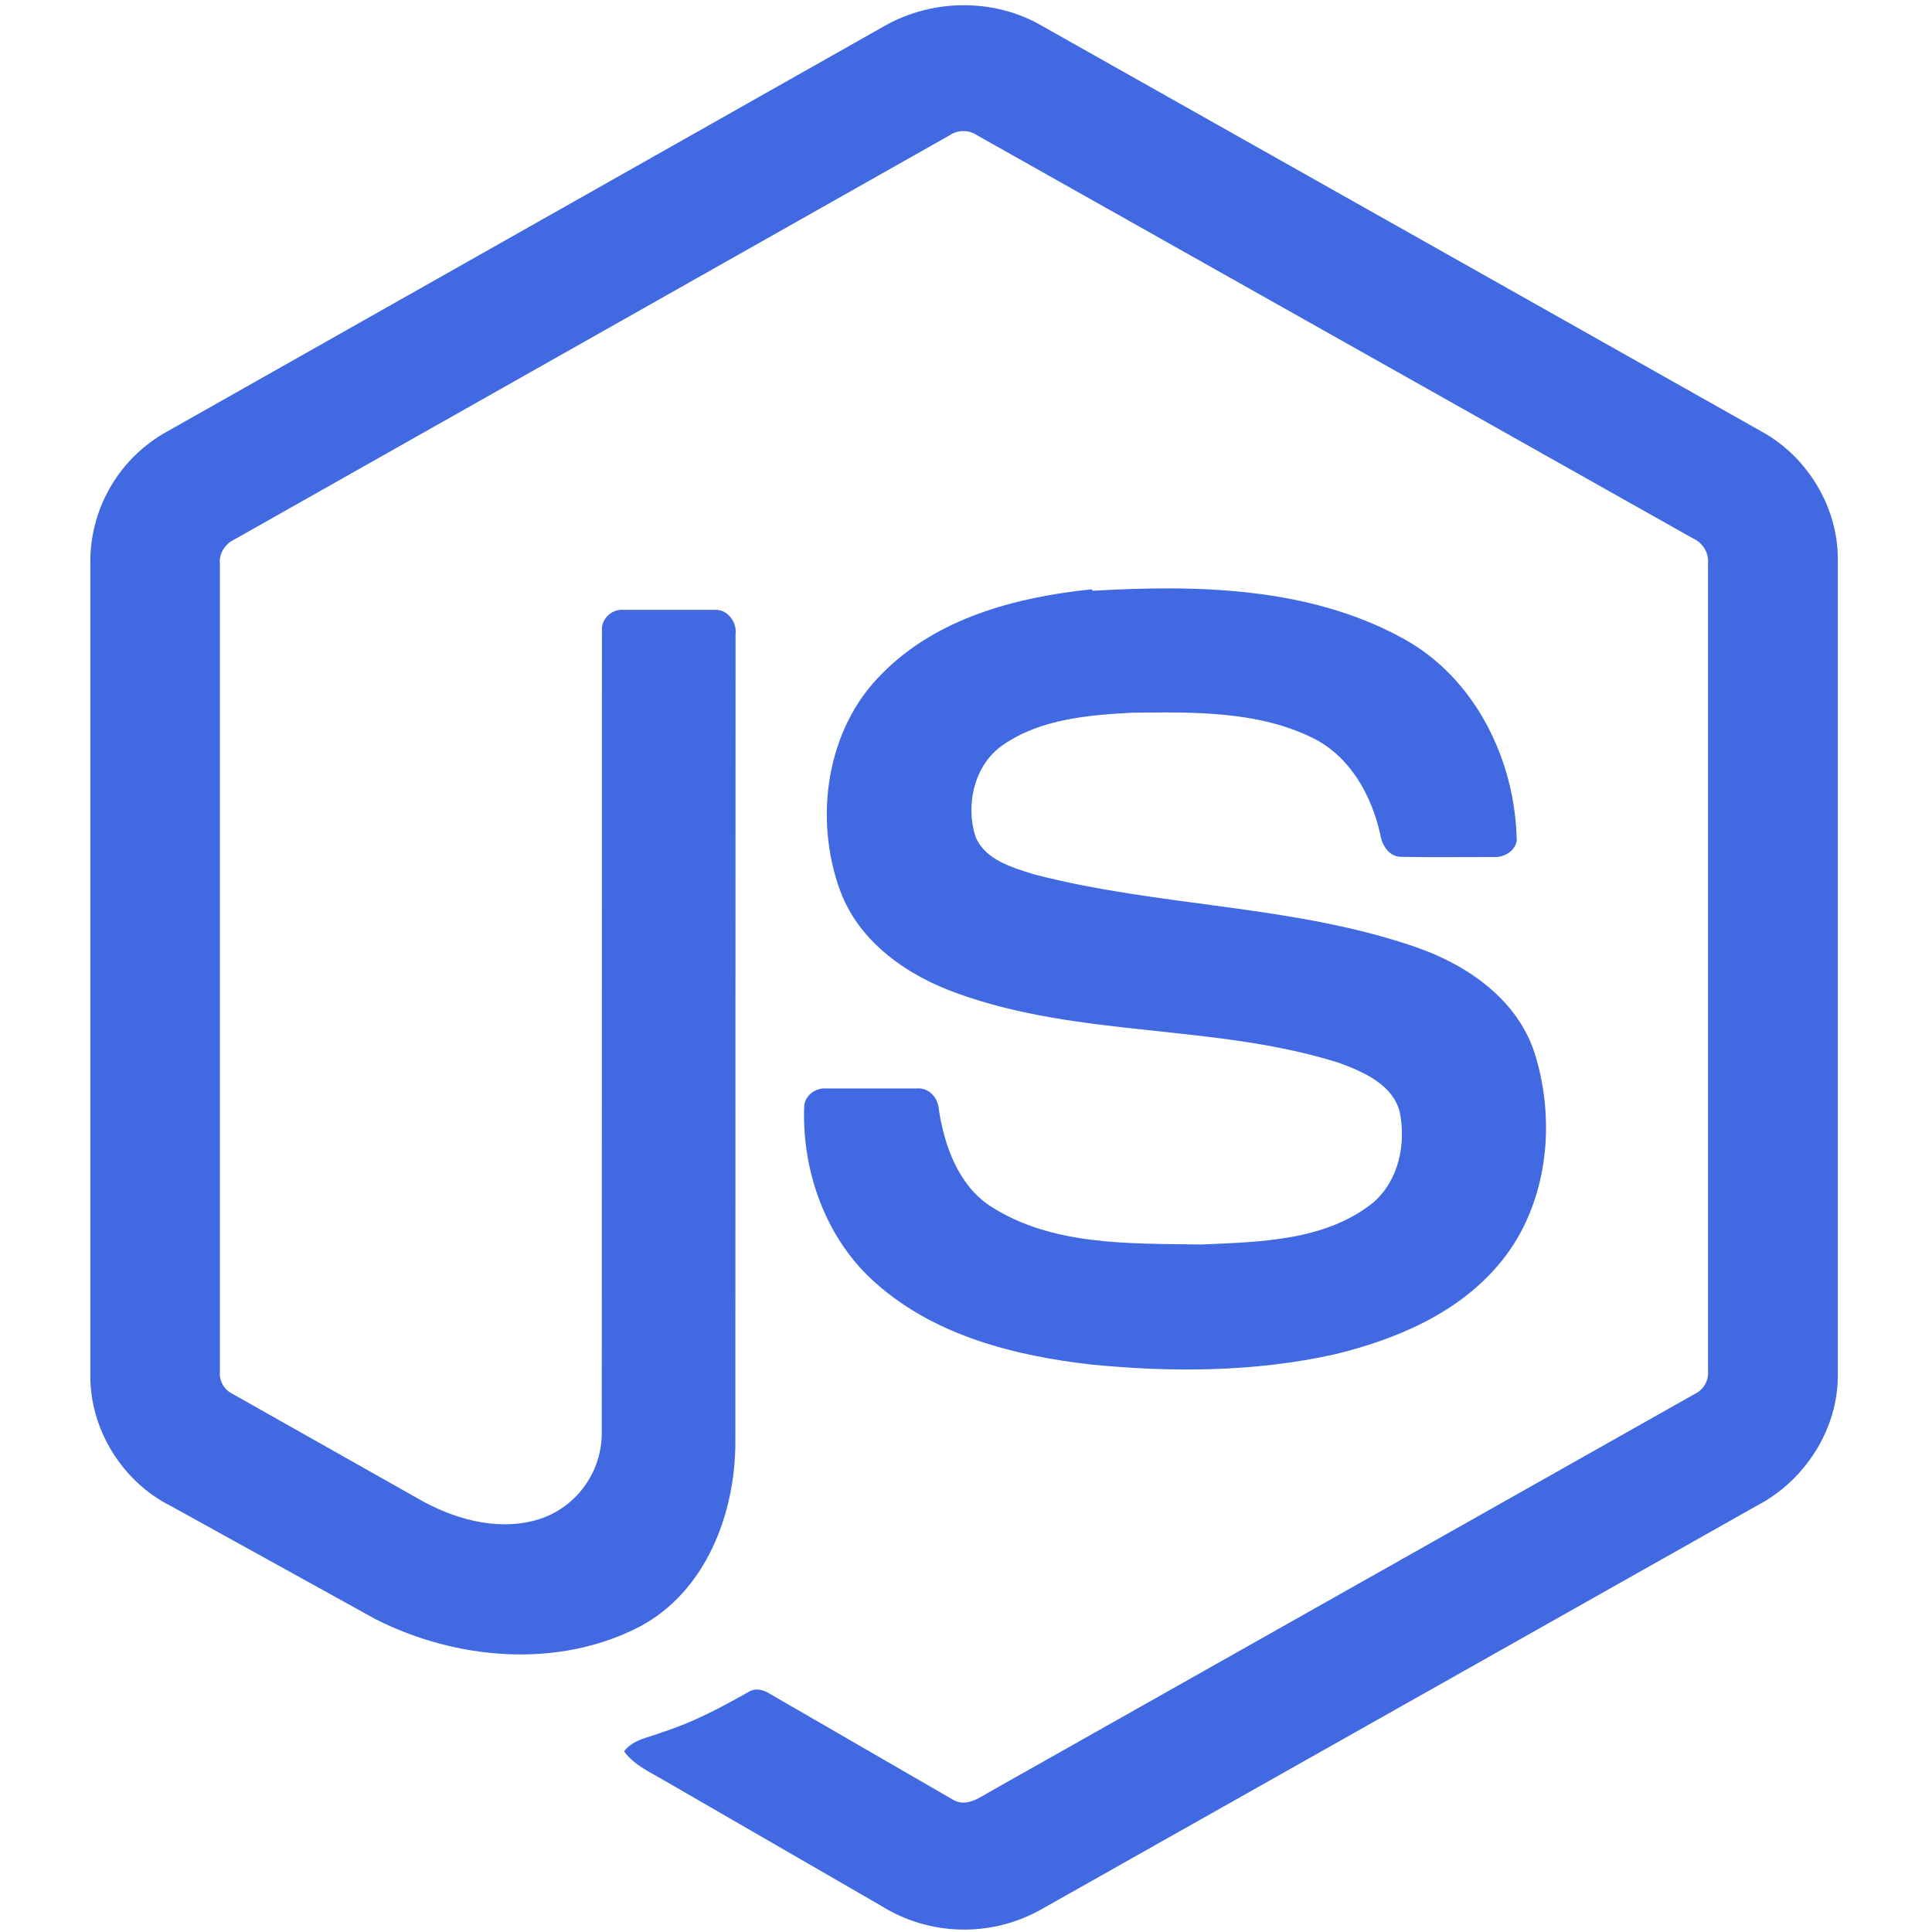
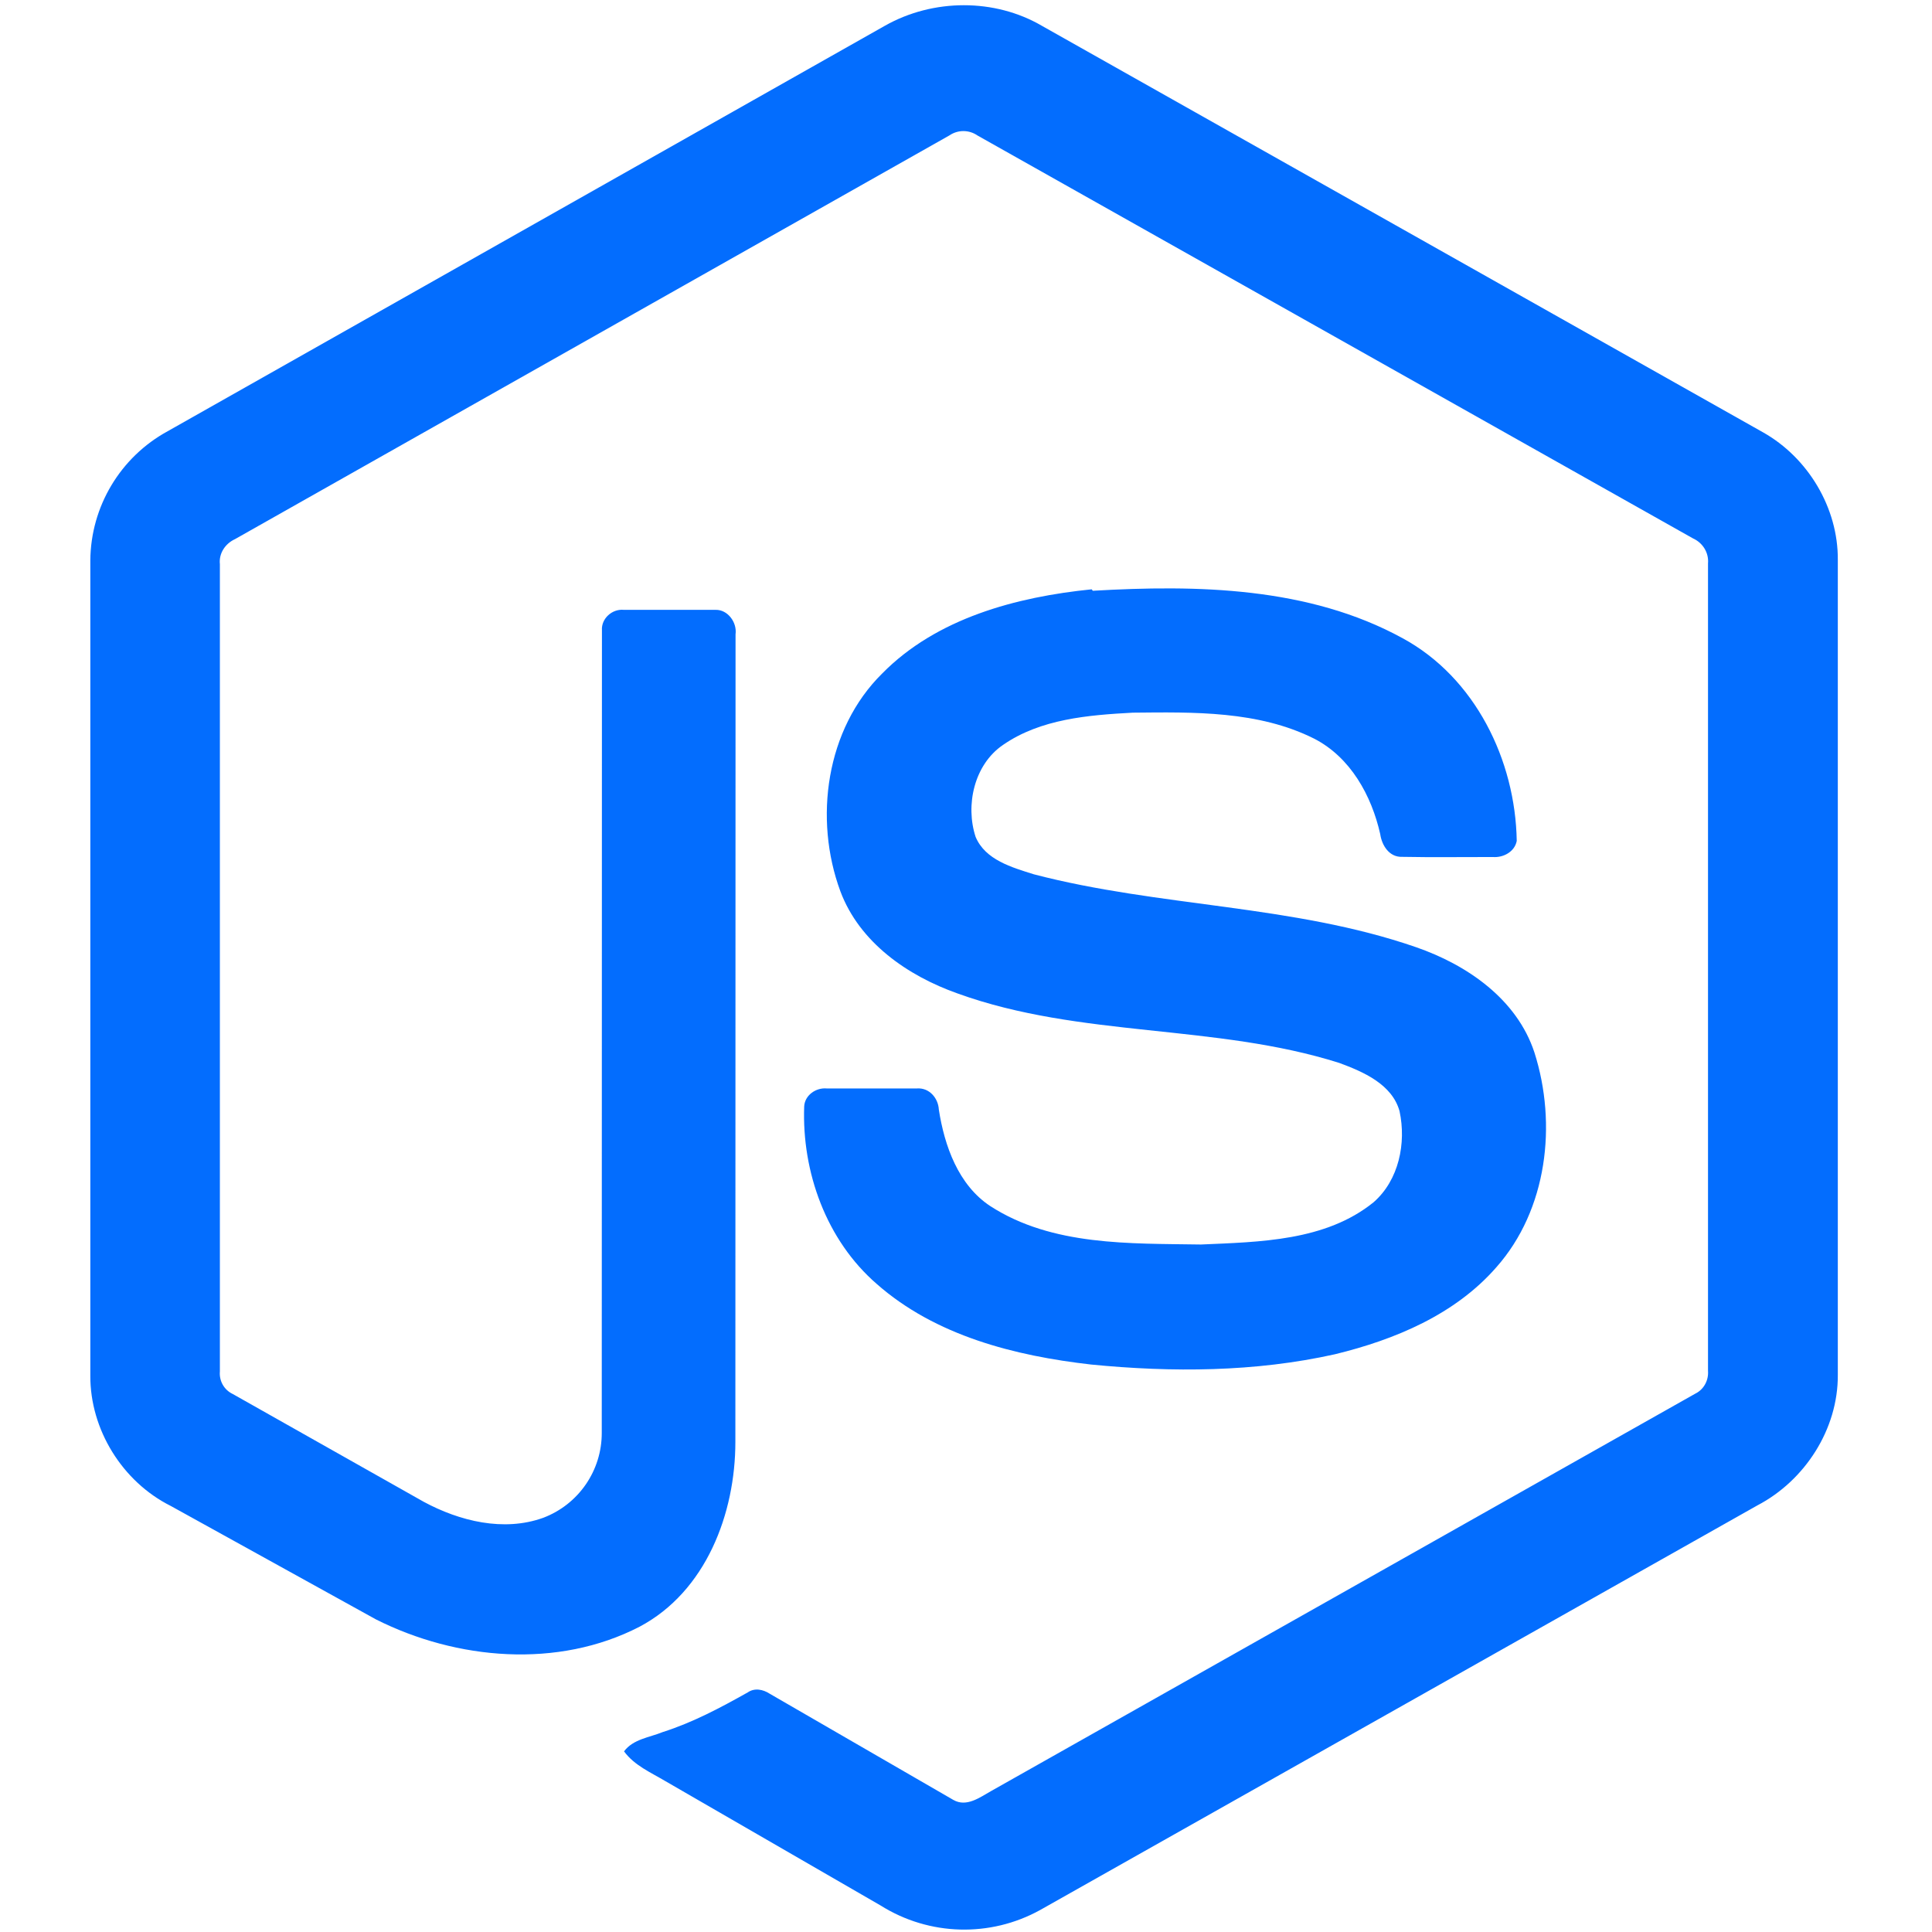
- <svg xmlns="http://www.w3.org/2000/svg" width="64" height="64" viewBox="0 0 32 32" preserveAspectRatio="xMidYMid" fill="#4169E1">
+ <svg xmlns="http://www.w3.org/2000/svg" width="64" height="64" viewBox="0 0 32 32" preserveAspectRatio="xMidYMid" fill="#036dfe">
  <path d="M14.656.427c.8-.453 1.82-.455 2.6 0L29.2 7.16c.747.42 1.247 1.253 1.24 2.114v13.5c.005.897-.544 1.748-1.332 2.16l-11.88 6.702a2.6 2.6 0 0 1-2.639-.073l-3.565-2.06c-.243-.145-.516-.26-.688-.495.152-.204.422-.23.642-.32.496-.158.95-.4 1.406-.656.115-.08.256-.05.366.022l3.04 1.758c.217.125.437-.04.623-.145l11.665-6.583c.144-.07.224-.222.212-.38V9.334c.016-.18-.087-.344-.25-.417L16.19 2.244a.41.41 0 0 0-.465-.001L3.892 8.93c-.16.073-.27.235-.25.415v13.37c-.014.158.07.307.215.375l3.162 1.785c.594.32 1.323.5 1.977.265a1.5 1.5 0 0 0 .971-1.409l.003-13.29c-.014-.197.172-.36.363-.34h1.52c.2-.005.357.207.33.405L12.18 23.88c.001 1.188-.487 2.48-1.586 3.063-1.354.7-3.028.553-4.366-.12l-3.4-1.88c-.8-.4-1.337-1.264-1.332-2.16v-13.5a2.46 2.46 0 0 1 1.282-2.141L14.656.427zM18.1 9.785c1.727-.1 3.576-.066 5.13.785 1.203.652 1.87 2.02 1.892 3.358-.034.18-.222.28-.394.267-.5-.001-1.002.007-1.504-.003-.213.008-.336-.188-.363-.376-.144-.64-.493-1.273-1.095-1.582-.924-.463-1.996-.44-3.004-.43-.736.04-1.527.103-2.15.535-.48.328-.624 1-.453 1.522.16.383.603.506.964.62 2.082.544 4.287.5 6.33 1.207.845.292 1.672.86 1.962 1.745.378 1.186.213 2.604-.63 3.556-.684.784-1.68 1.2-2.675 1.442-1.323.295-2.695.302-4.038.17-1.263-.144-2.577-.476-3.552-1.336-.834-.724-1.24-1.852-1.2-2.94.01-.184.193-.312.37-.297h1.5c.202-.014.35.16.36.35.093.6.322 1.25.854 1.6 1.026.662 2.313.616 3.487.635.973-.043 2.065-.056 2.86-.7.42-.367.543-.98.43-1.508-.123-.446-.6-.653-1-.8-2.055-.65-4.285-.414-6.32-1.15-.826-.292-1.625-.844-1.942-1.693-.443-1.2-.24-2.687.693-3.607.9-.915 2.22-1.268 3.47-1.394z" />
</svg>
